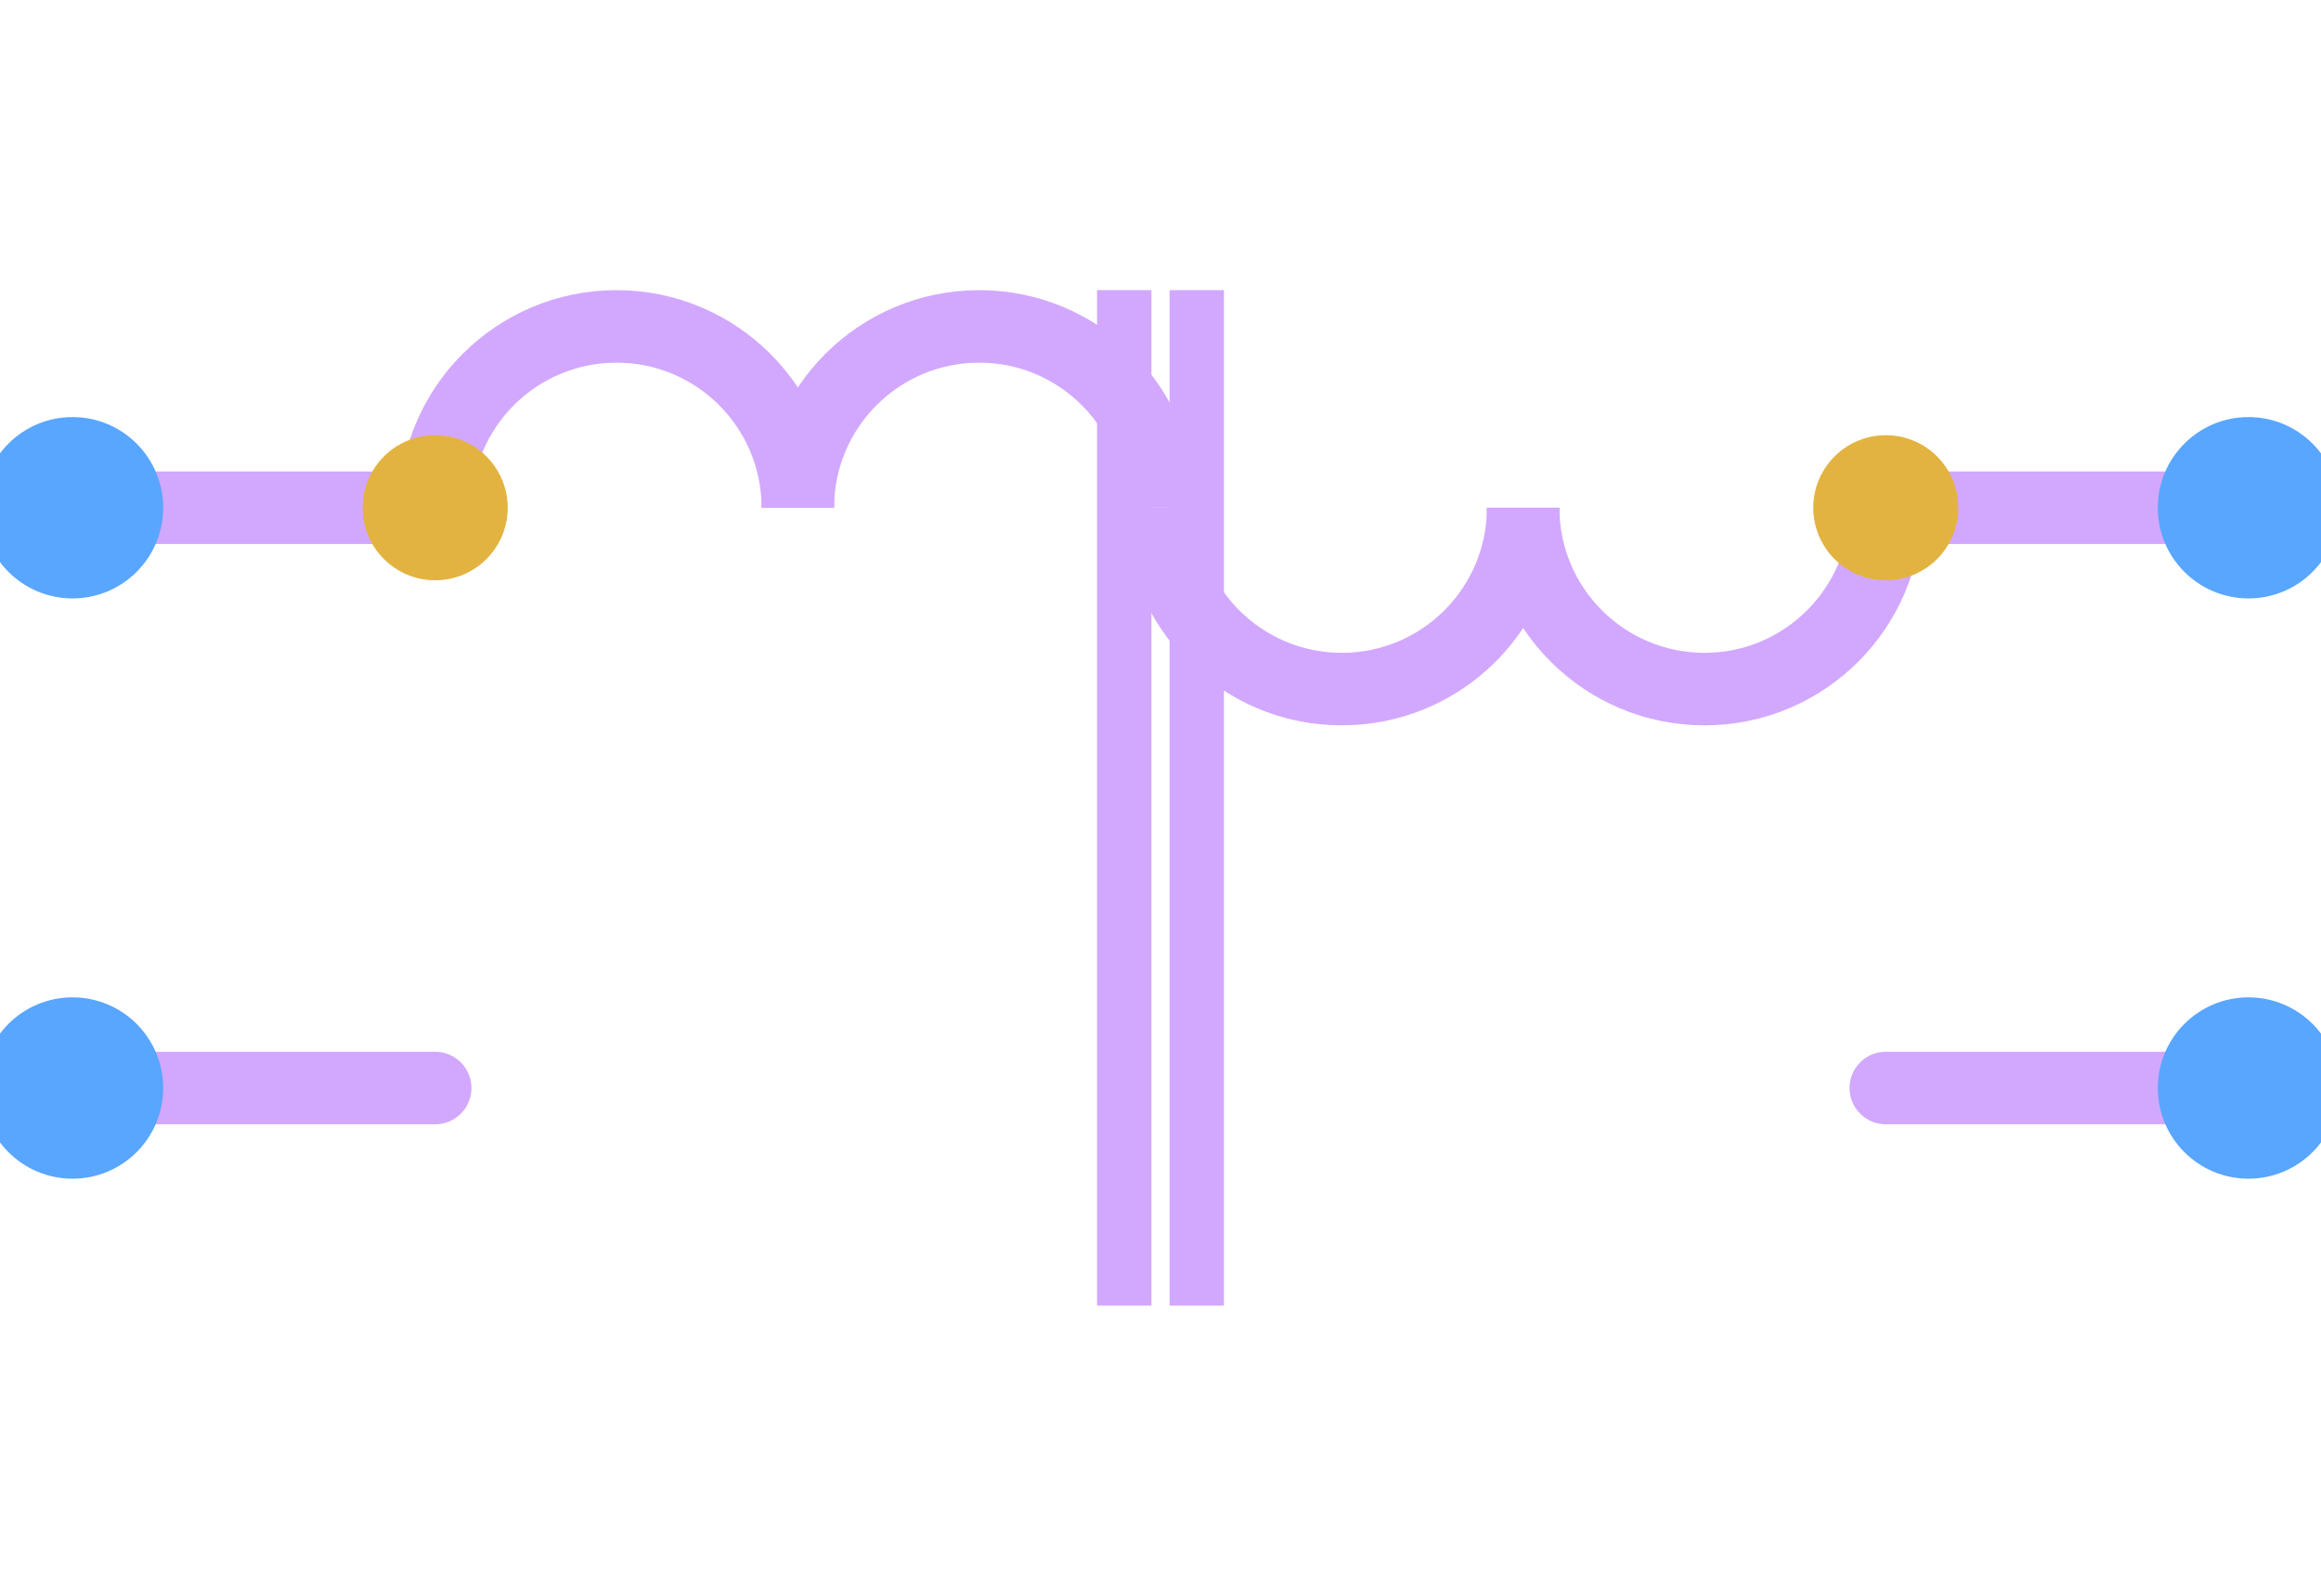
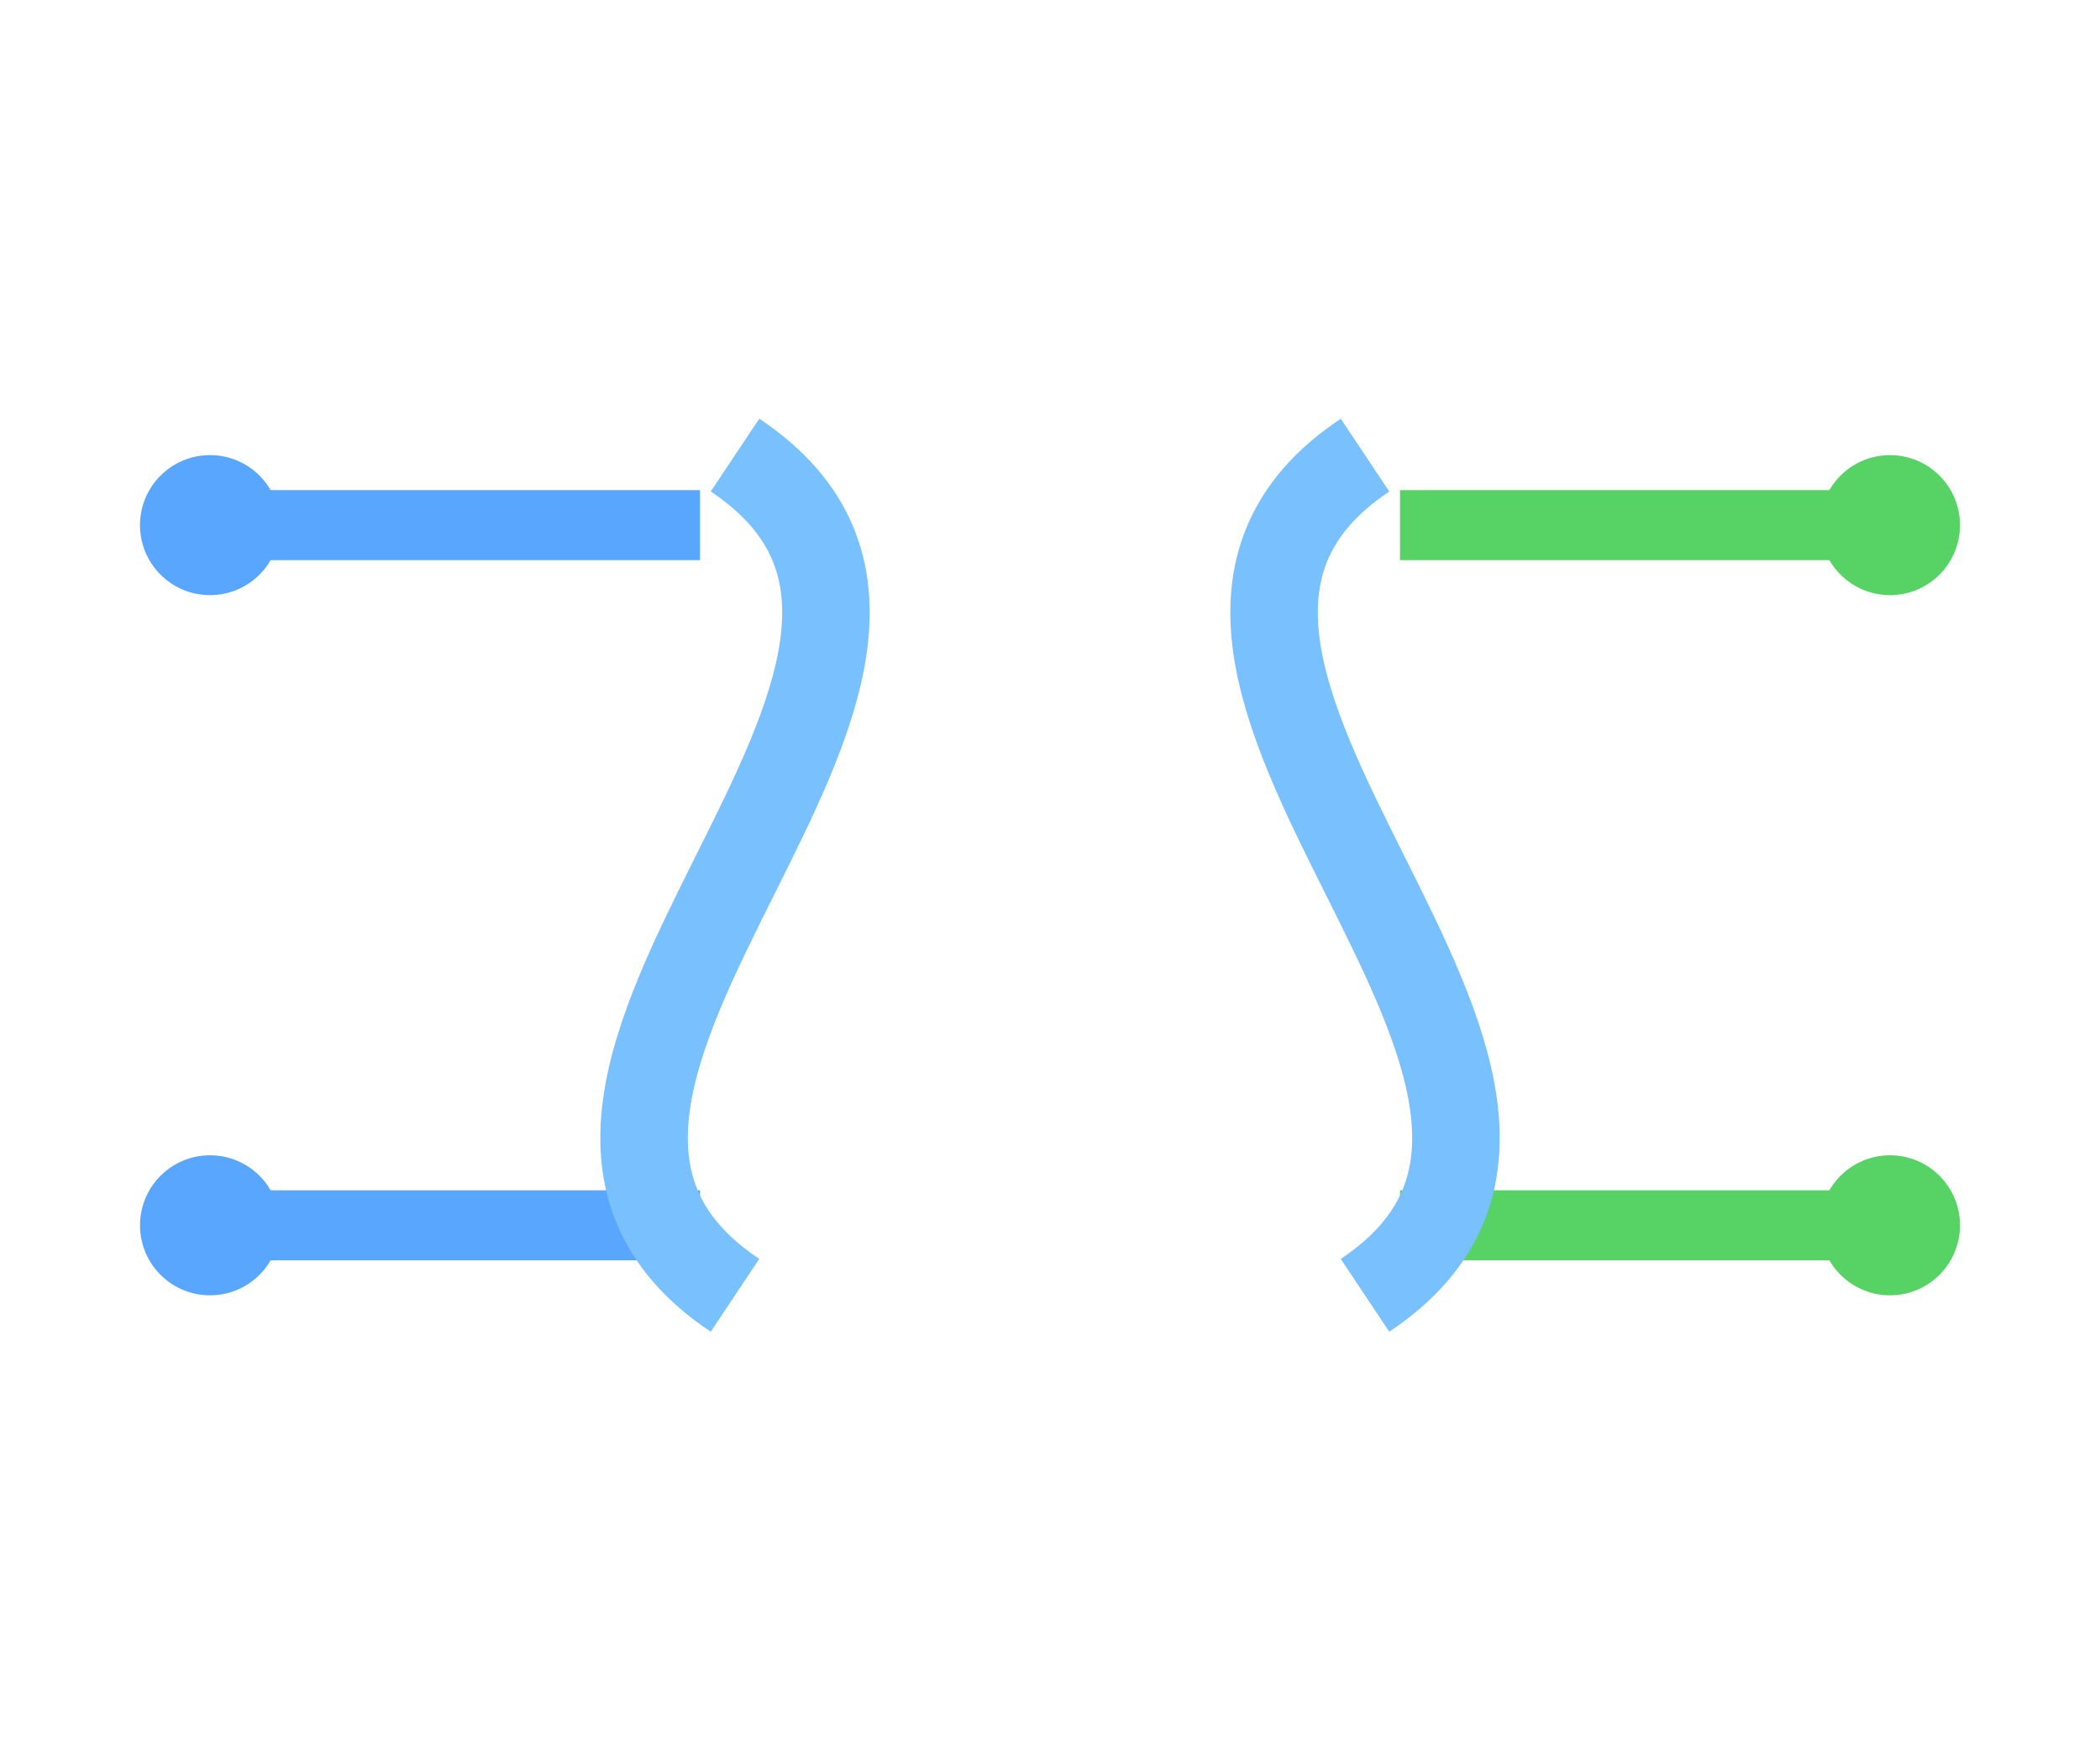
- <svg xmlns="http://www.w3.org/2000/svg" viewBox="-32 -22 64 44" width="64" height="44">
-   <line x1="-30" y1="-8" x2="-20" y2="-8" stroke="#D2A8FF" stroke-width="2" stroke-linecap="round" />
-   <line x1="-30" y1="8" x2="-20" y2="8" stroke="#D2A8FF" stroke-width="2" stroke-linecap="round" />
-   <line x1="20" y1="-8" x2="30" y2="-8" stroke="#D2A8FF" stroke-width="2" stroke-linecap="round" />
-   <line x1="20" y1="8" x2="30" y2="8" stroke="#D2A8FF" stroke-width="2" stroke-linecap="round" />
-   <path d="M-20,-8 A5,5 0 0,1 -10,-8" fill="none" stroke="#D2A8FF" stroke-width="2" />
-   <path d="M-10,-8 A5,5 0 0,1 0,-8" fill="none" stroke="#D2A8FF" stroke-width="2" />
-   <path d="M10,-8 A5,5 0 0,0 20,-8" fill="none" stroke="#D2A8FF" stroke-width="2" />
-   <path d="M0,-8 A5,5 0 0,0 10,-8" fill="none" stroke="#D2A8FF" stroke-width="2" />
-   <line x1="-1" y1="-14" x2="-1" y2="14" stroke="#D2A8FF" stroke-width="1.5" />
-   <line x1="1" y1="-14" x2="1" y2="14" stroke="#D2A8FF" stroke-width="1.5" />
-   <circle cx="-20" cy="-8" r="2" fill="#E3B341" />
-   <circle cx="20" cy="-8" r="2" fill="#E3B341" />
-   <circle cx="-30" cy="-8" r="2.5" fill="#58A6FF" />
-   <circle cx="-30" cy="8" r="2.5" fill="#58A6FF" />
-   <circle cx="30" cy="-8" r="2.5" fill="#58A6FF" />
-   <circle cx="30" cy="8" r="2.5" fill="#58A6FF" />
+ <svg xmlns="http://www.w3.org/2000/svg" viewBox="-30 -25 60 50">
+   <line x1="-24" y1="-10" x2="-10" y2="-10" stroke="#58A6FF" stroke-width="2" />
+   <line x1="-24" y1="10" x2="-10" y2="10" stroke="#58A6FF" stroke-width="2" />
+   <line x1="10" y1="-10" x2="24" y2="-10" stroke="#56D364" stroke-width="2" />
+   <line x1="10" y1="10" x2="24" y2="10" stroke="#56D364" stroke-width="2" />
+   <path d="M-9-12c9 6-9 18 0 24M9-12c-9 6 9 18 0 24" fill="none" stroke="#79C0FF" stroke-width="2.5" />
+   <circle cx="-24" cy="-10" r="2" fill="#58A6FF" />
+   <circle cx="-24" cy="10" r="2" fill="#58A6FF" />
+   <circle cx="24" cy="-10" r="2" fill="#56D364" />
+   <circle cx="24" cy="10" r="2" fill="#56D364" />
</svg>
